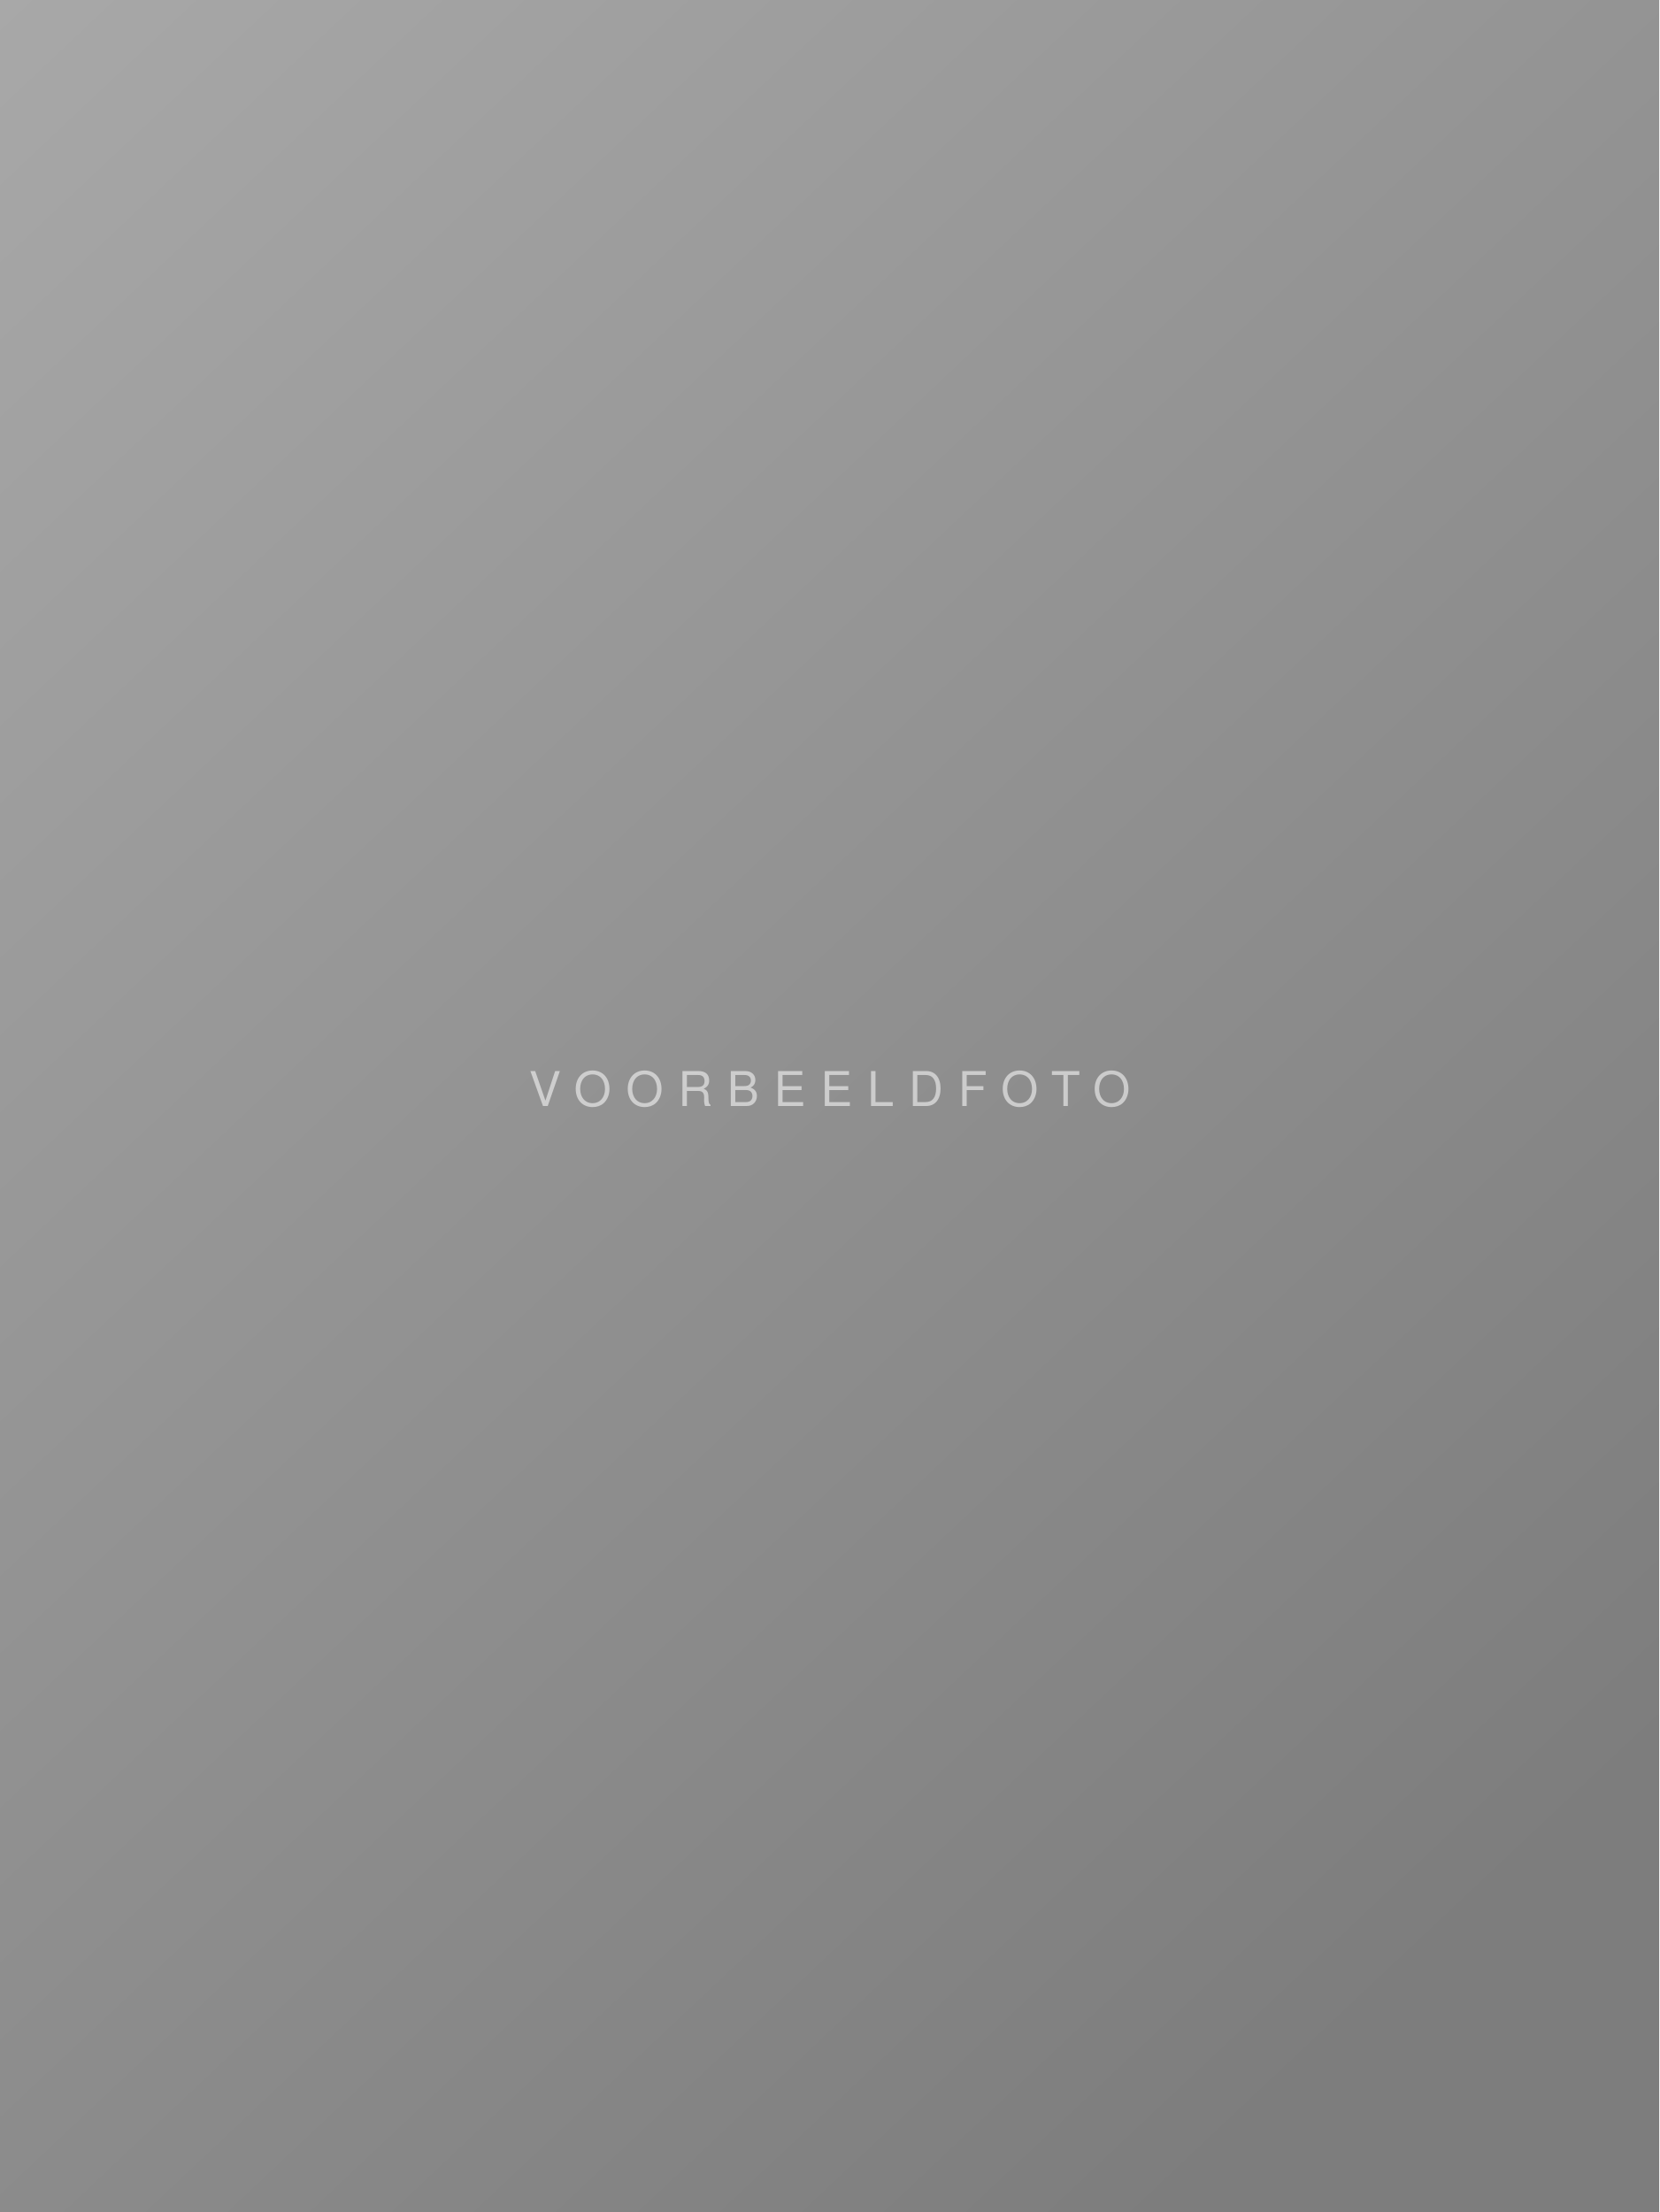
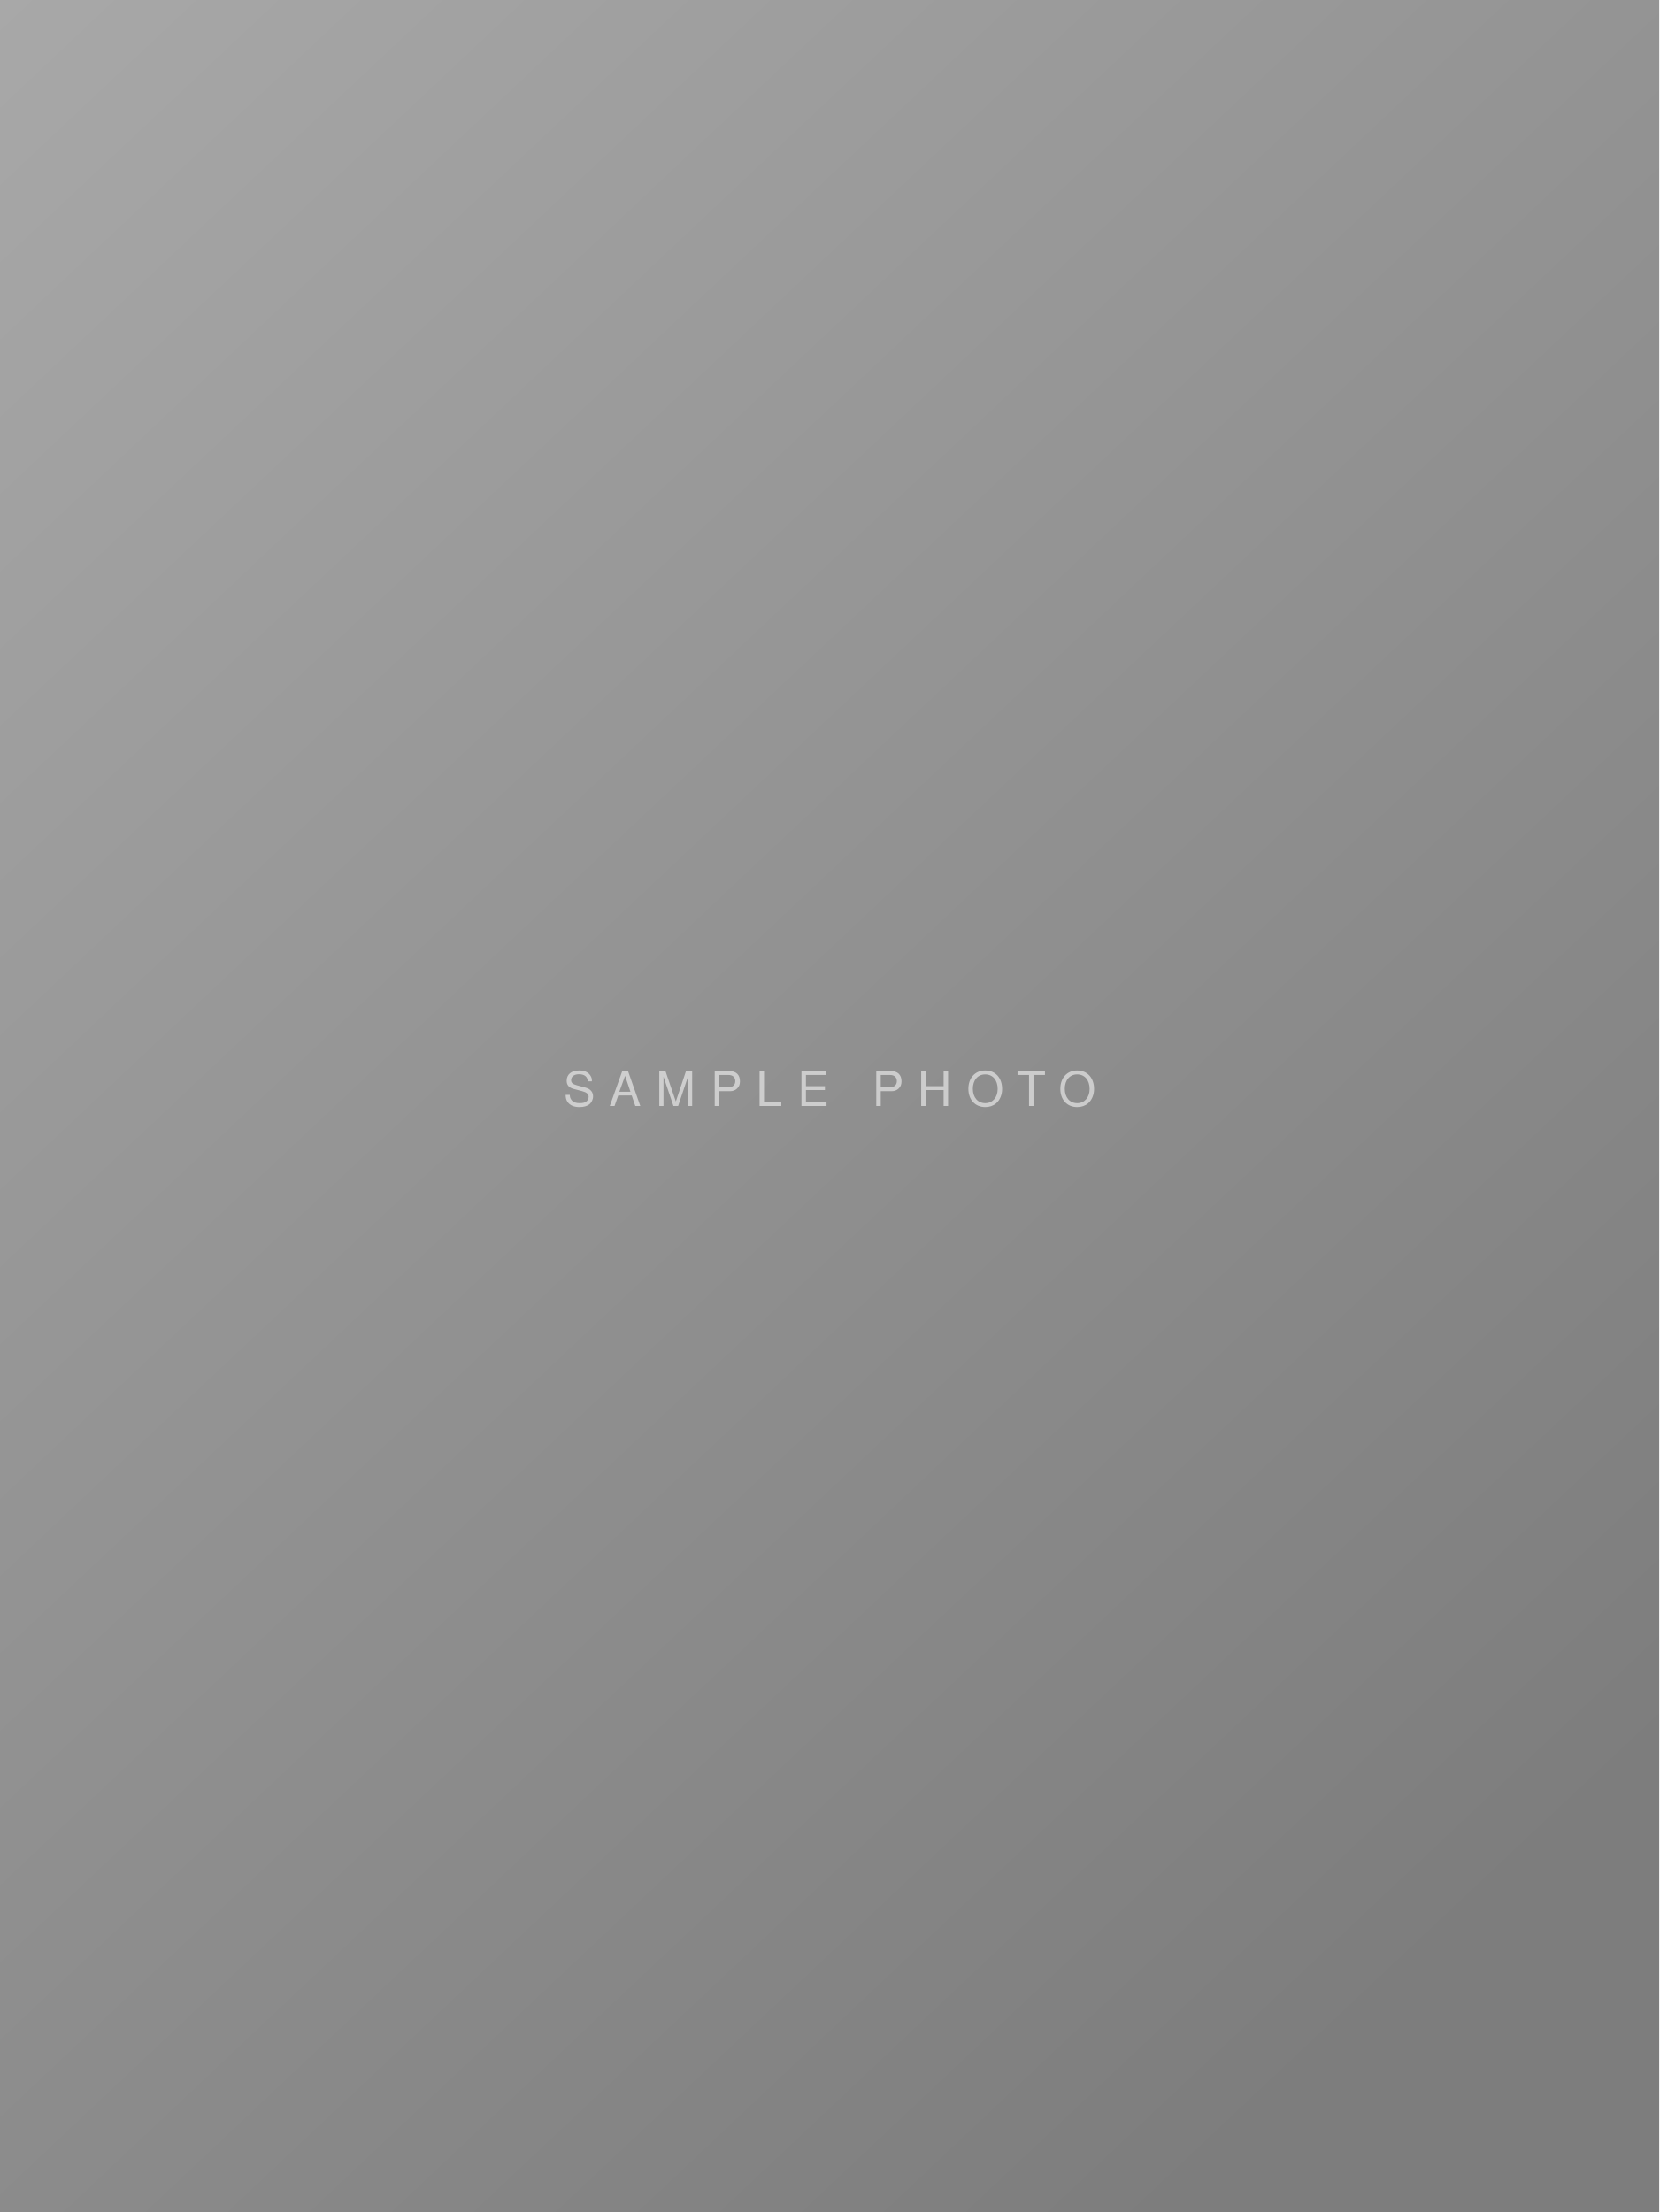
<svg xmlns="http://www.w3.org/2000/svg" viewBox="0 0 900 1200">
  <defs>
    <linearGradient id="g" x1="0" y1="0" x2="0.7" y2="1">
      <stop offset="0" stop-color="#a8a8a8" />
      <stop offset="1" stop-color="#7d7d7d" />
    </linearGradient>
  </defs>
  <rect width="900" height="1200" fill="url(#g)" />
-   <text x="450" y="600" fill="#ffffff" fill-opacity="0.55" font-family="Helvetica, Arial, sans-serif" font-size="26" letter-spacing="8" text-anchor="middle">VOORBEELDFOTO</text>
+   <text x="450" y="600" fill="#ffffff" fill-opacity="0.55" font-family="Helvetica, Arial, sans-serif" font-size="26" letter-spacing="8" text-anchor="middle">SAMPLE PHOTO</text>
</svg>
